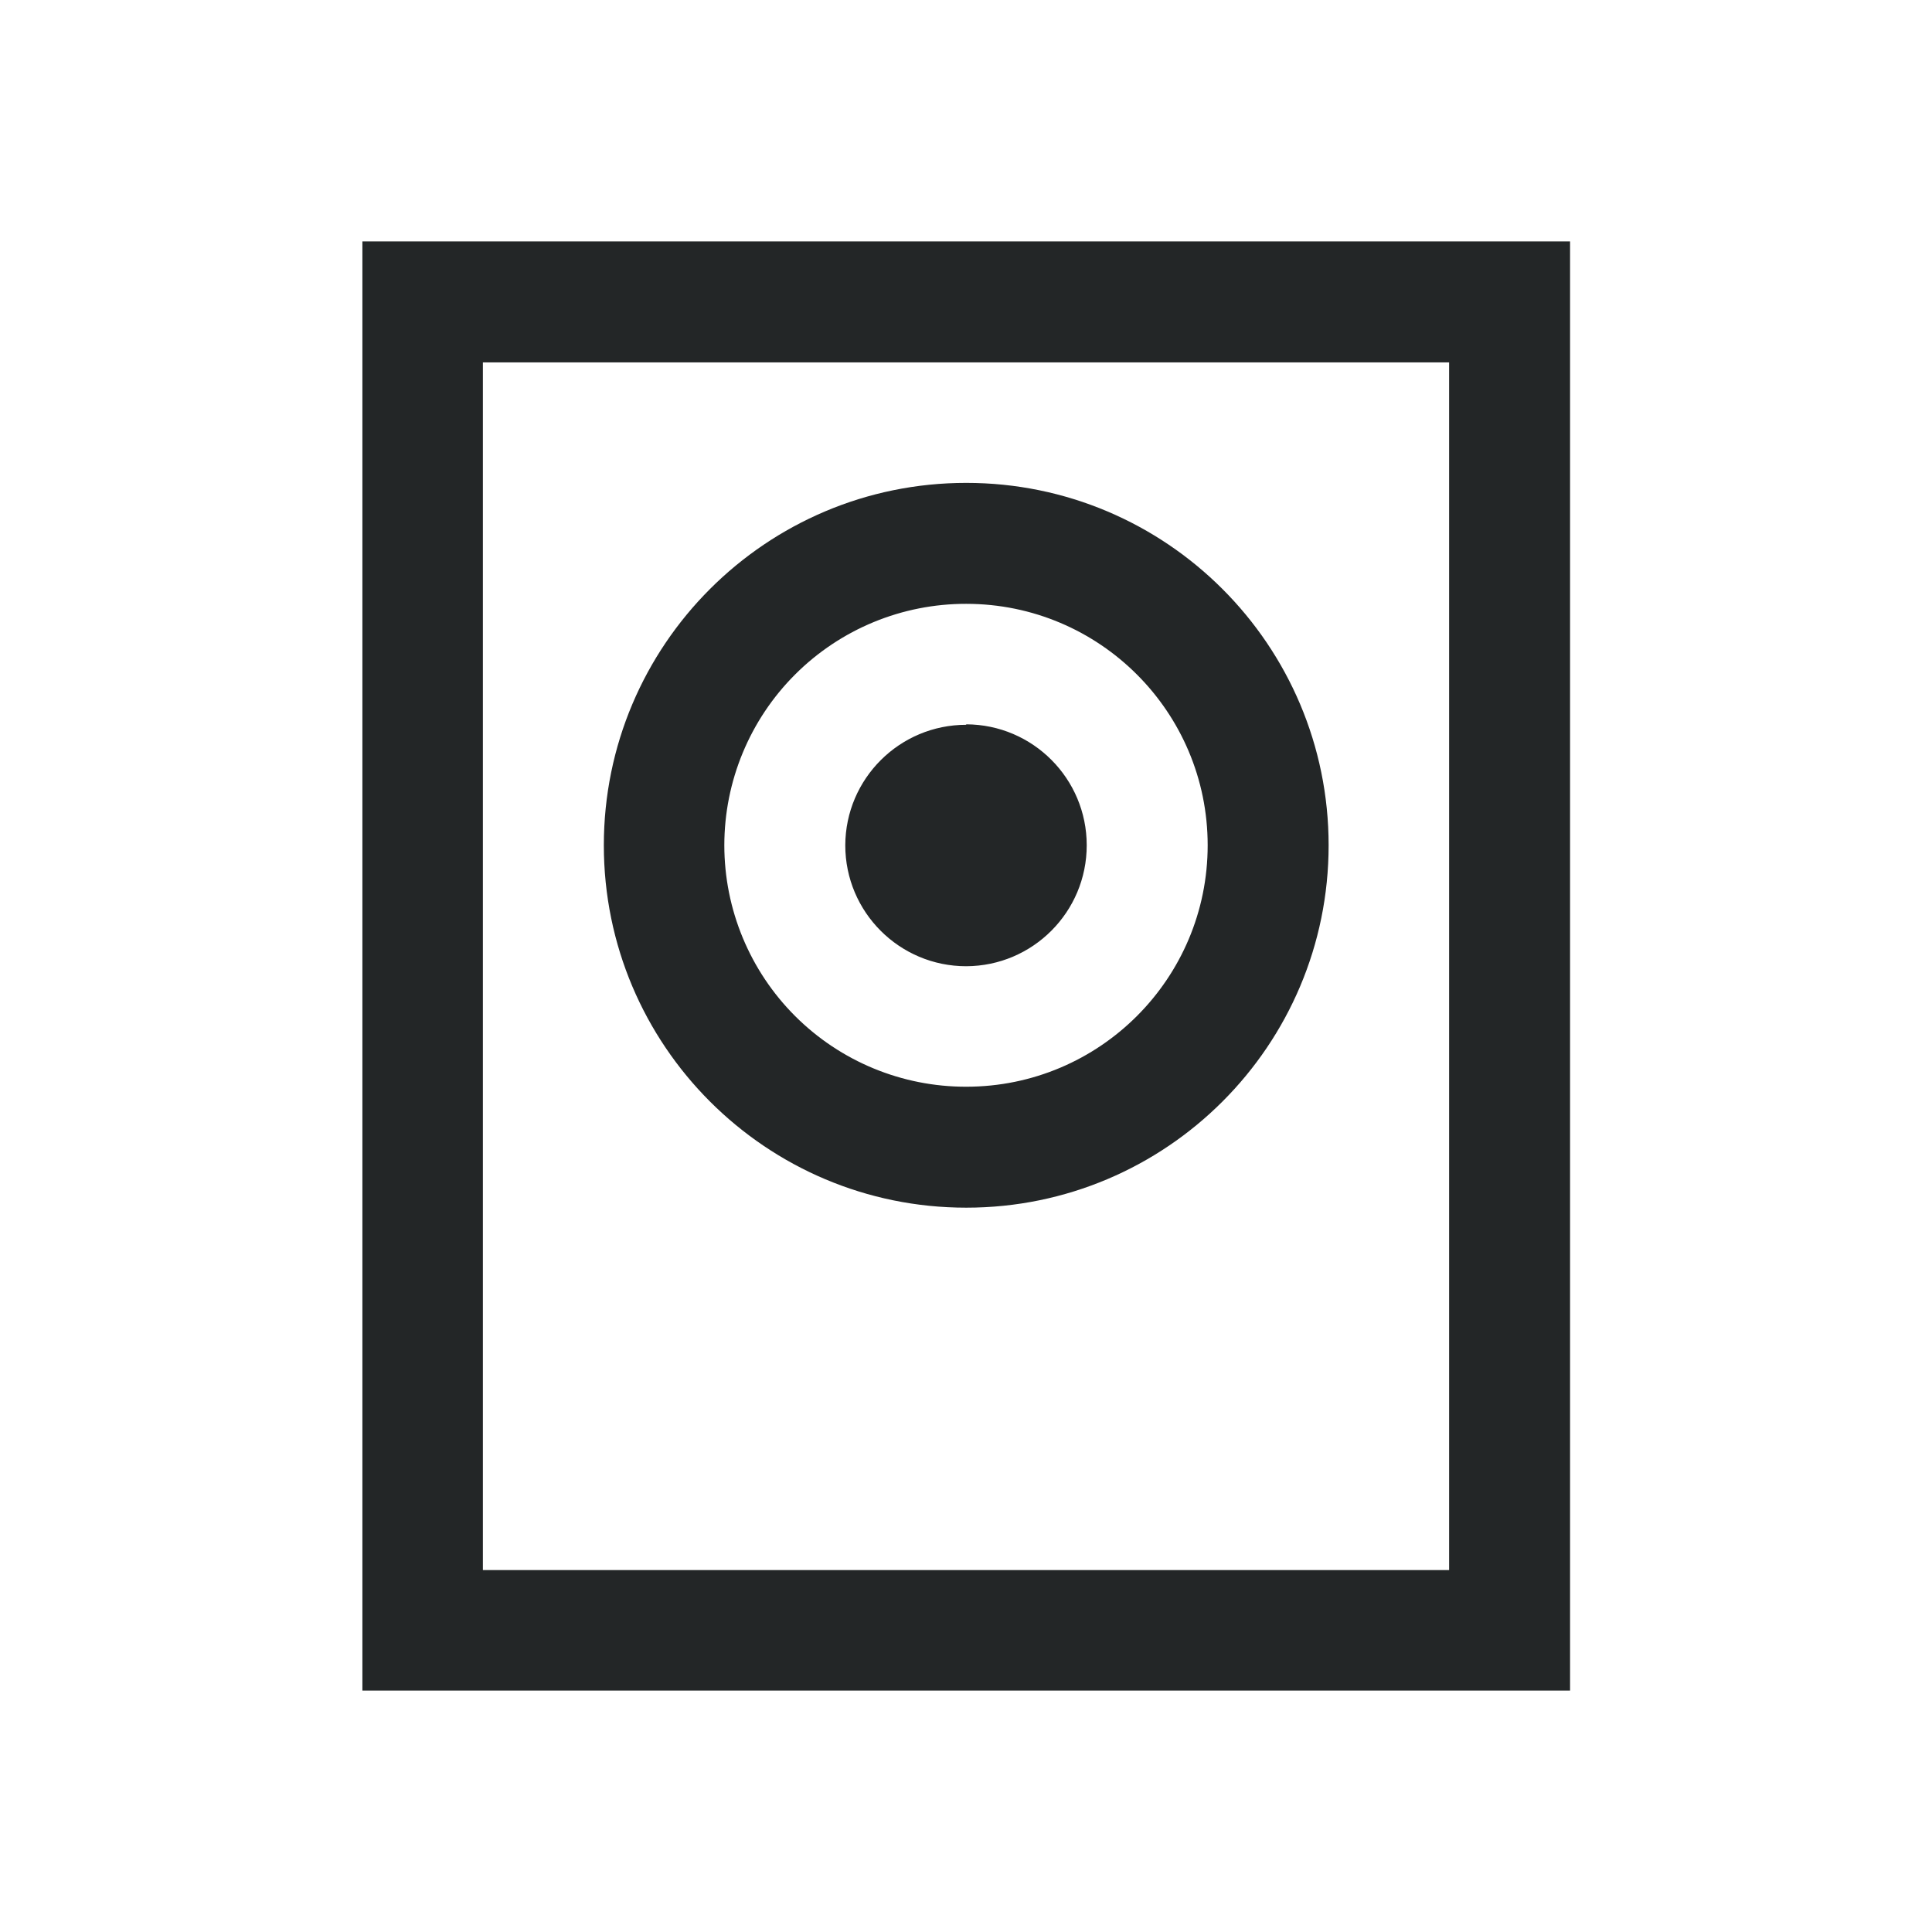
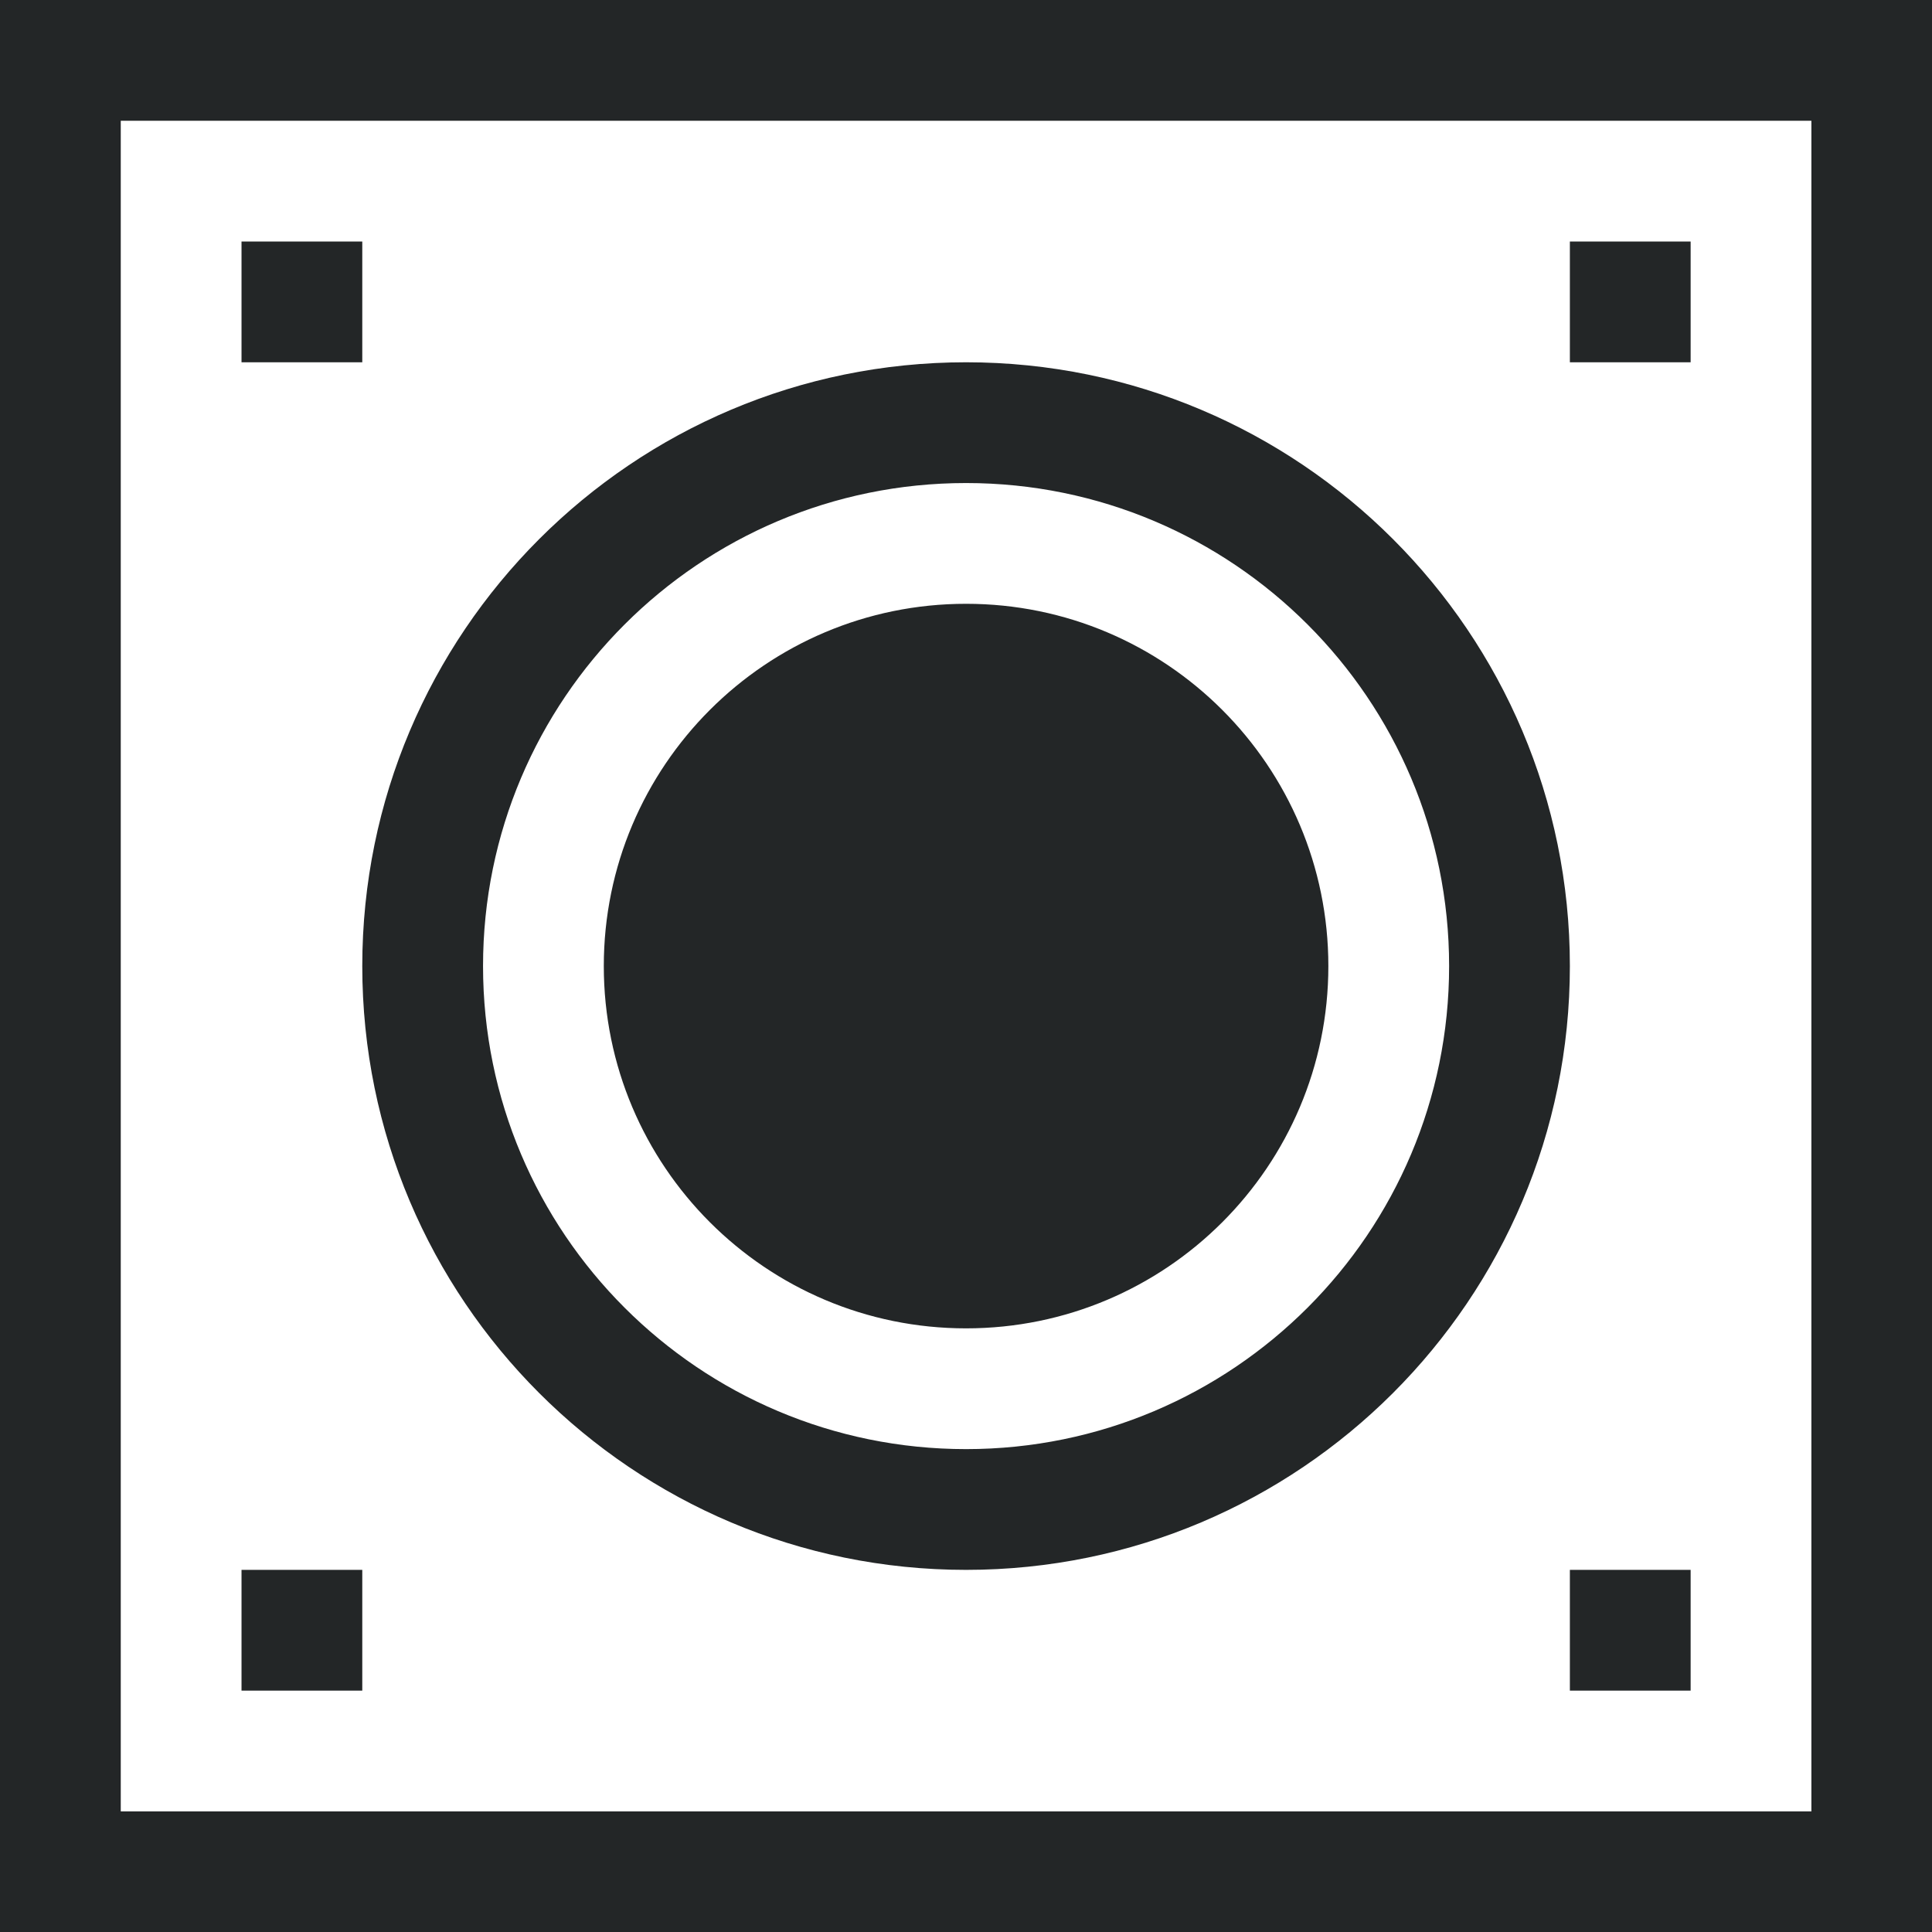
<svg xmlns="http://www.w3.org/2000/svg" width="16" height="16" viewBox="0 0 4.233 4.233" version="1.1" id="svg5">
  <defs id="defs2" />
-   <path id="rect846" style="fill:#232627;stroke-width:0.28" d="M 0.794,0.529 V 3.704 H 3.44 V 0.529 Z M 1.058,0.794 H 3.175 V 3.44 H 1.058 Z M 2.117,1.058 a 0.794,0.794 0 0 0 -0.794,0.794 0.794,0.794 0 0 0 0.794,0.794 0.794,0.794 0 0 0 0.794,-0.794 0.794,0.794 0 0 0 -0.794,-0.794 z m 0,0.265 A 0.529,0.529 0 0 1 2.646,1.852 0.529,0.529 0 0 1 2.117,2.381 0.529,0.529 0 0 1 1.587,1.852 0.529,0.529 0 0 1 2.117,1.323 Z m 0,0.265 A 0.265,0.265 0 0 0 1.852,1.852 0.265,0.265 0 0 0 2.117,2.117 0.265,0.265 0 0 0 2.381,1.852 0.265,0.265 0 0 0 2.117,1.587 Z" />
+   <path id="rect846" style="fill:#232627;stroke-width:1.058" d="M 0 0 L 0 16 L 16 16 L 16 0 L 0 0 z M 1 1 L 15 1 L 15 15 L 1 15 L 1 1 z M 2 2 L 2 3 L 3 3 L 3 2 L 2 2 z M 13 2 L 13 3 L 14 3 L 14 2 L 13 2 z M 8 3 C 5.239 3 3 5.239 3 8 C 3 10.761 5.239 13 8 13 C 10.761 13 13 10.761 13 8 C 13 5.239 10.761 3 8 3 z M 8 4 C 10.209 4 12 5.791 12 8 C 12 10.209 10.209 12 8 12 C 5.791 12 4 10.209 4 8 C 4 5.791 5.791 4 8 4 z M 8 5 C 6.343 5 5 6.343 5 8 C 5 9.657 6.343 11 8 11 C 9.657 11 11 9.657 11 8 C 11 6.343 9.657 5 8 5 z M 2 13 L 2 14 L 3 14 L 3 13 L 2 13 z M 13 13 L 13 14 L 14 14 L 14 13 L 13 13 z " transform="scale(0.2645833)" />
</svg>
